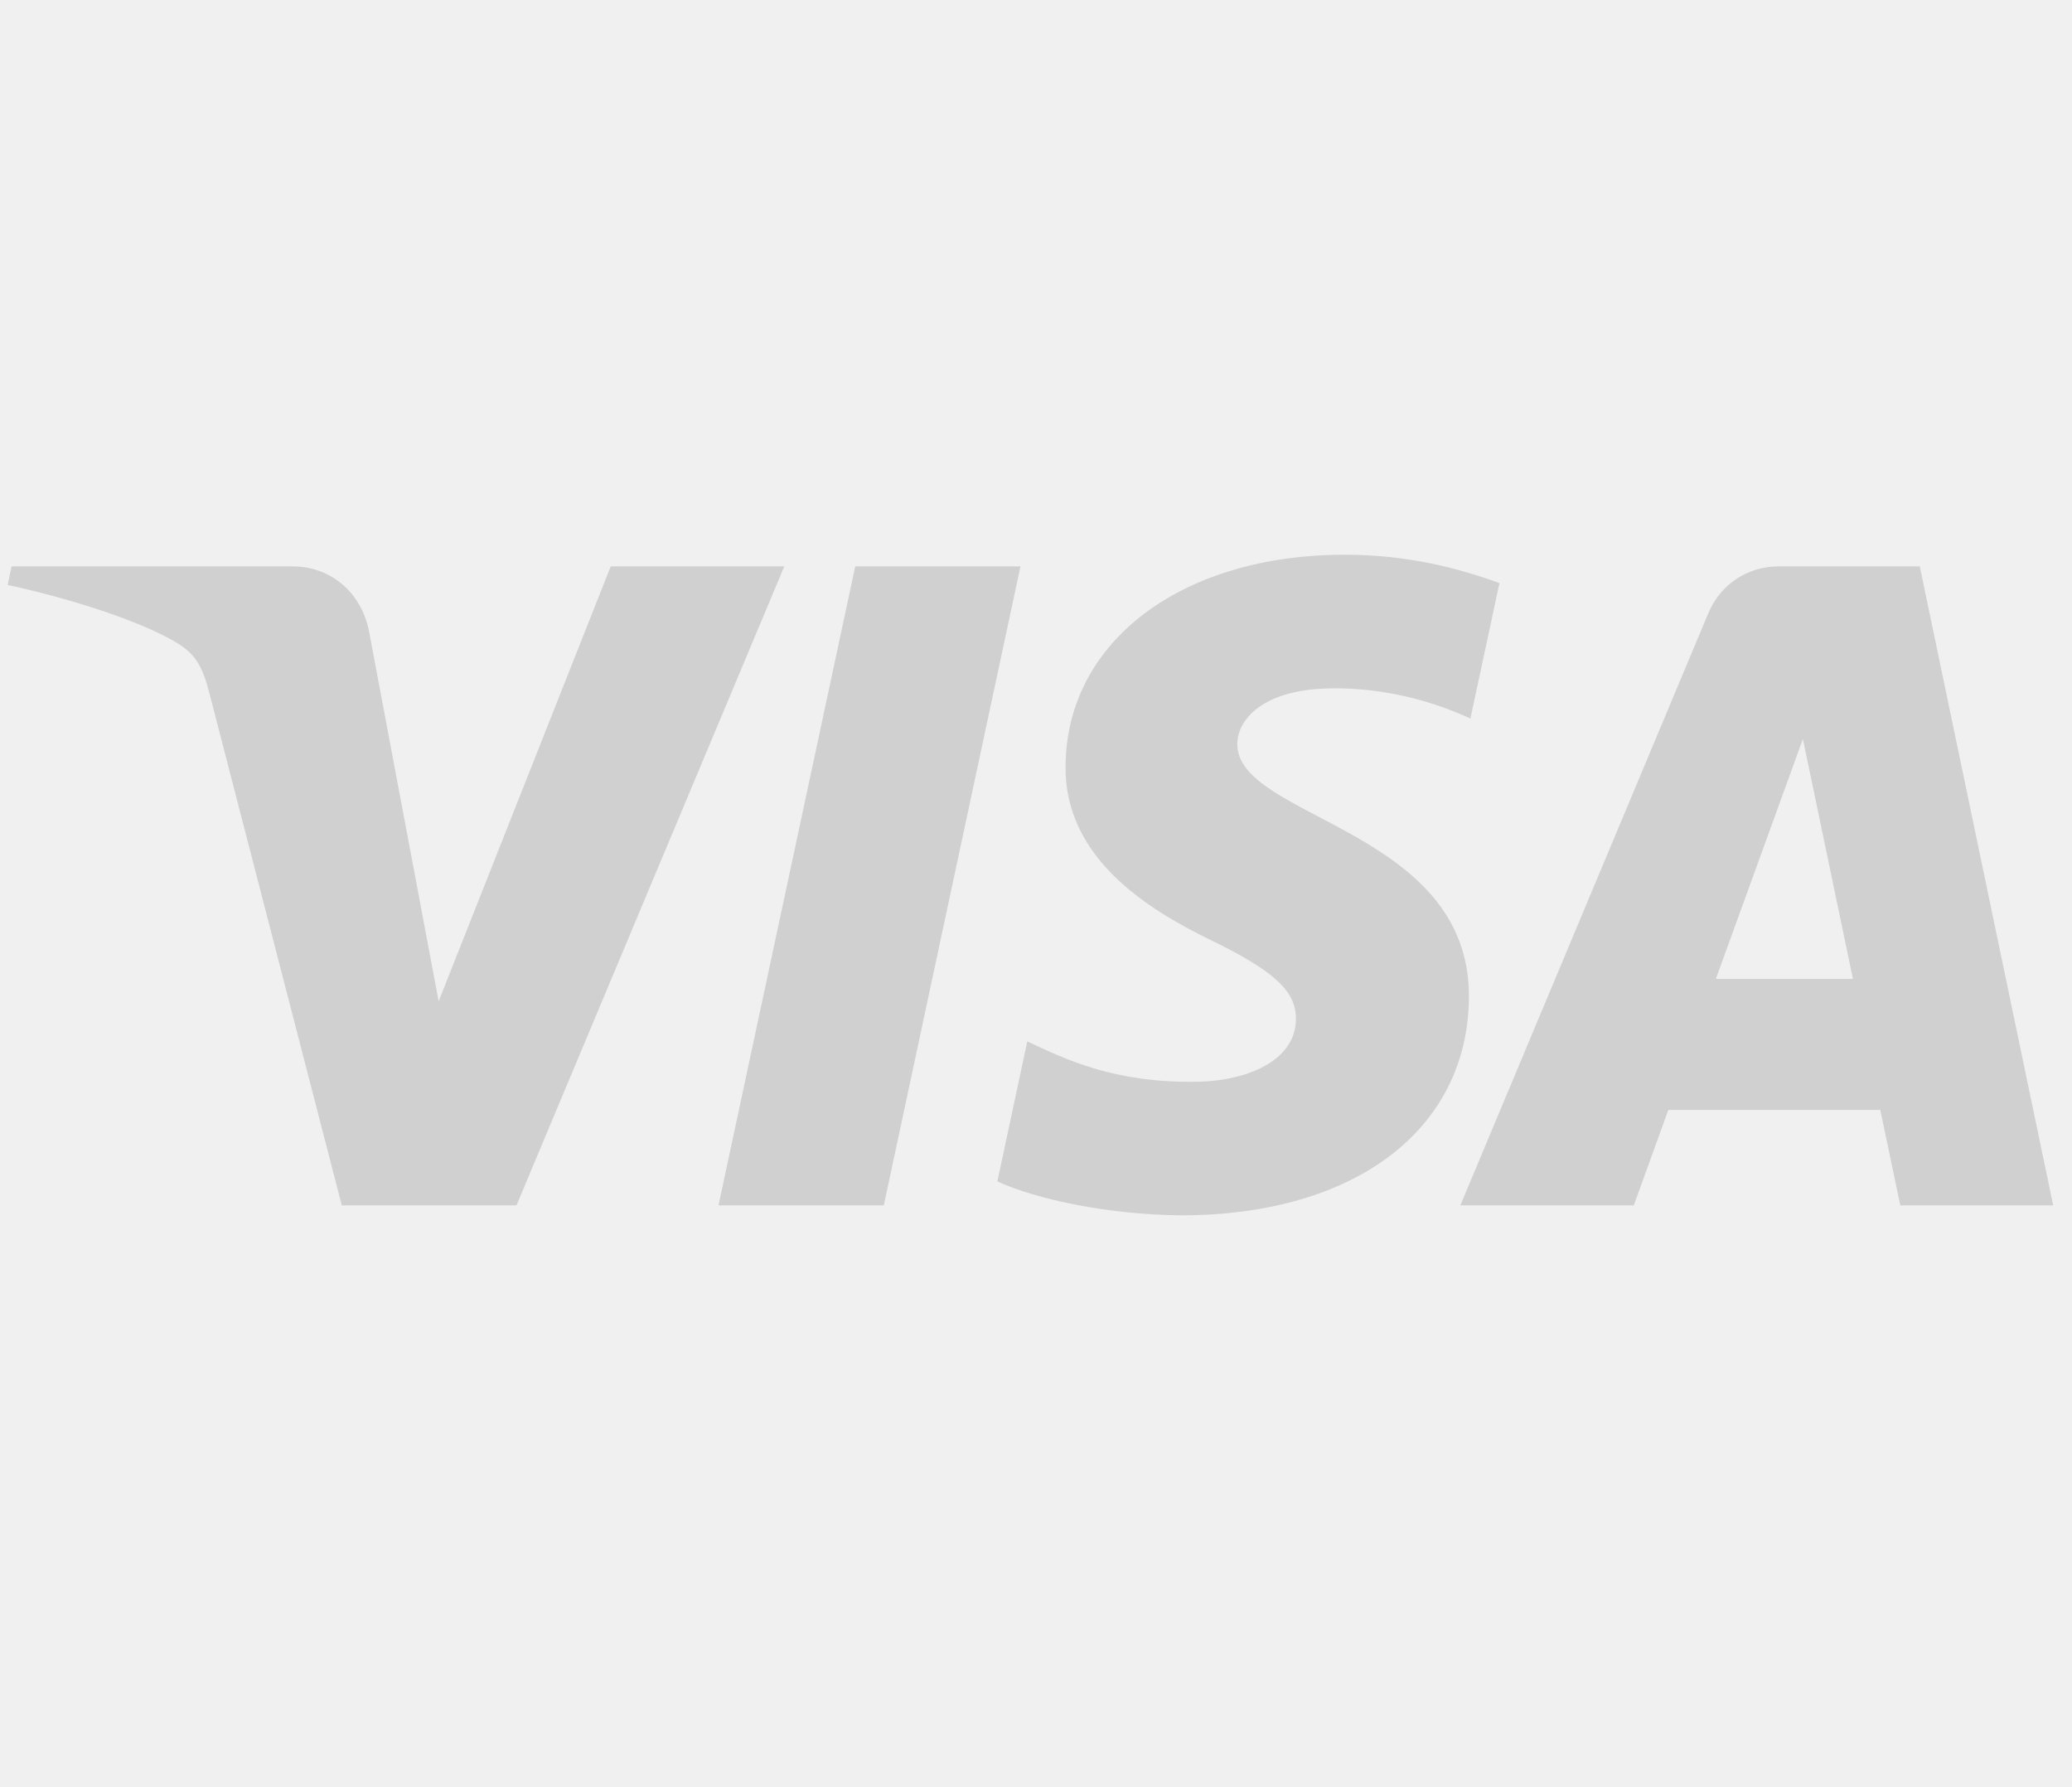
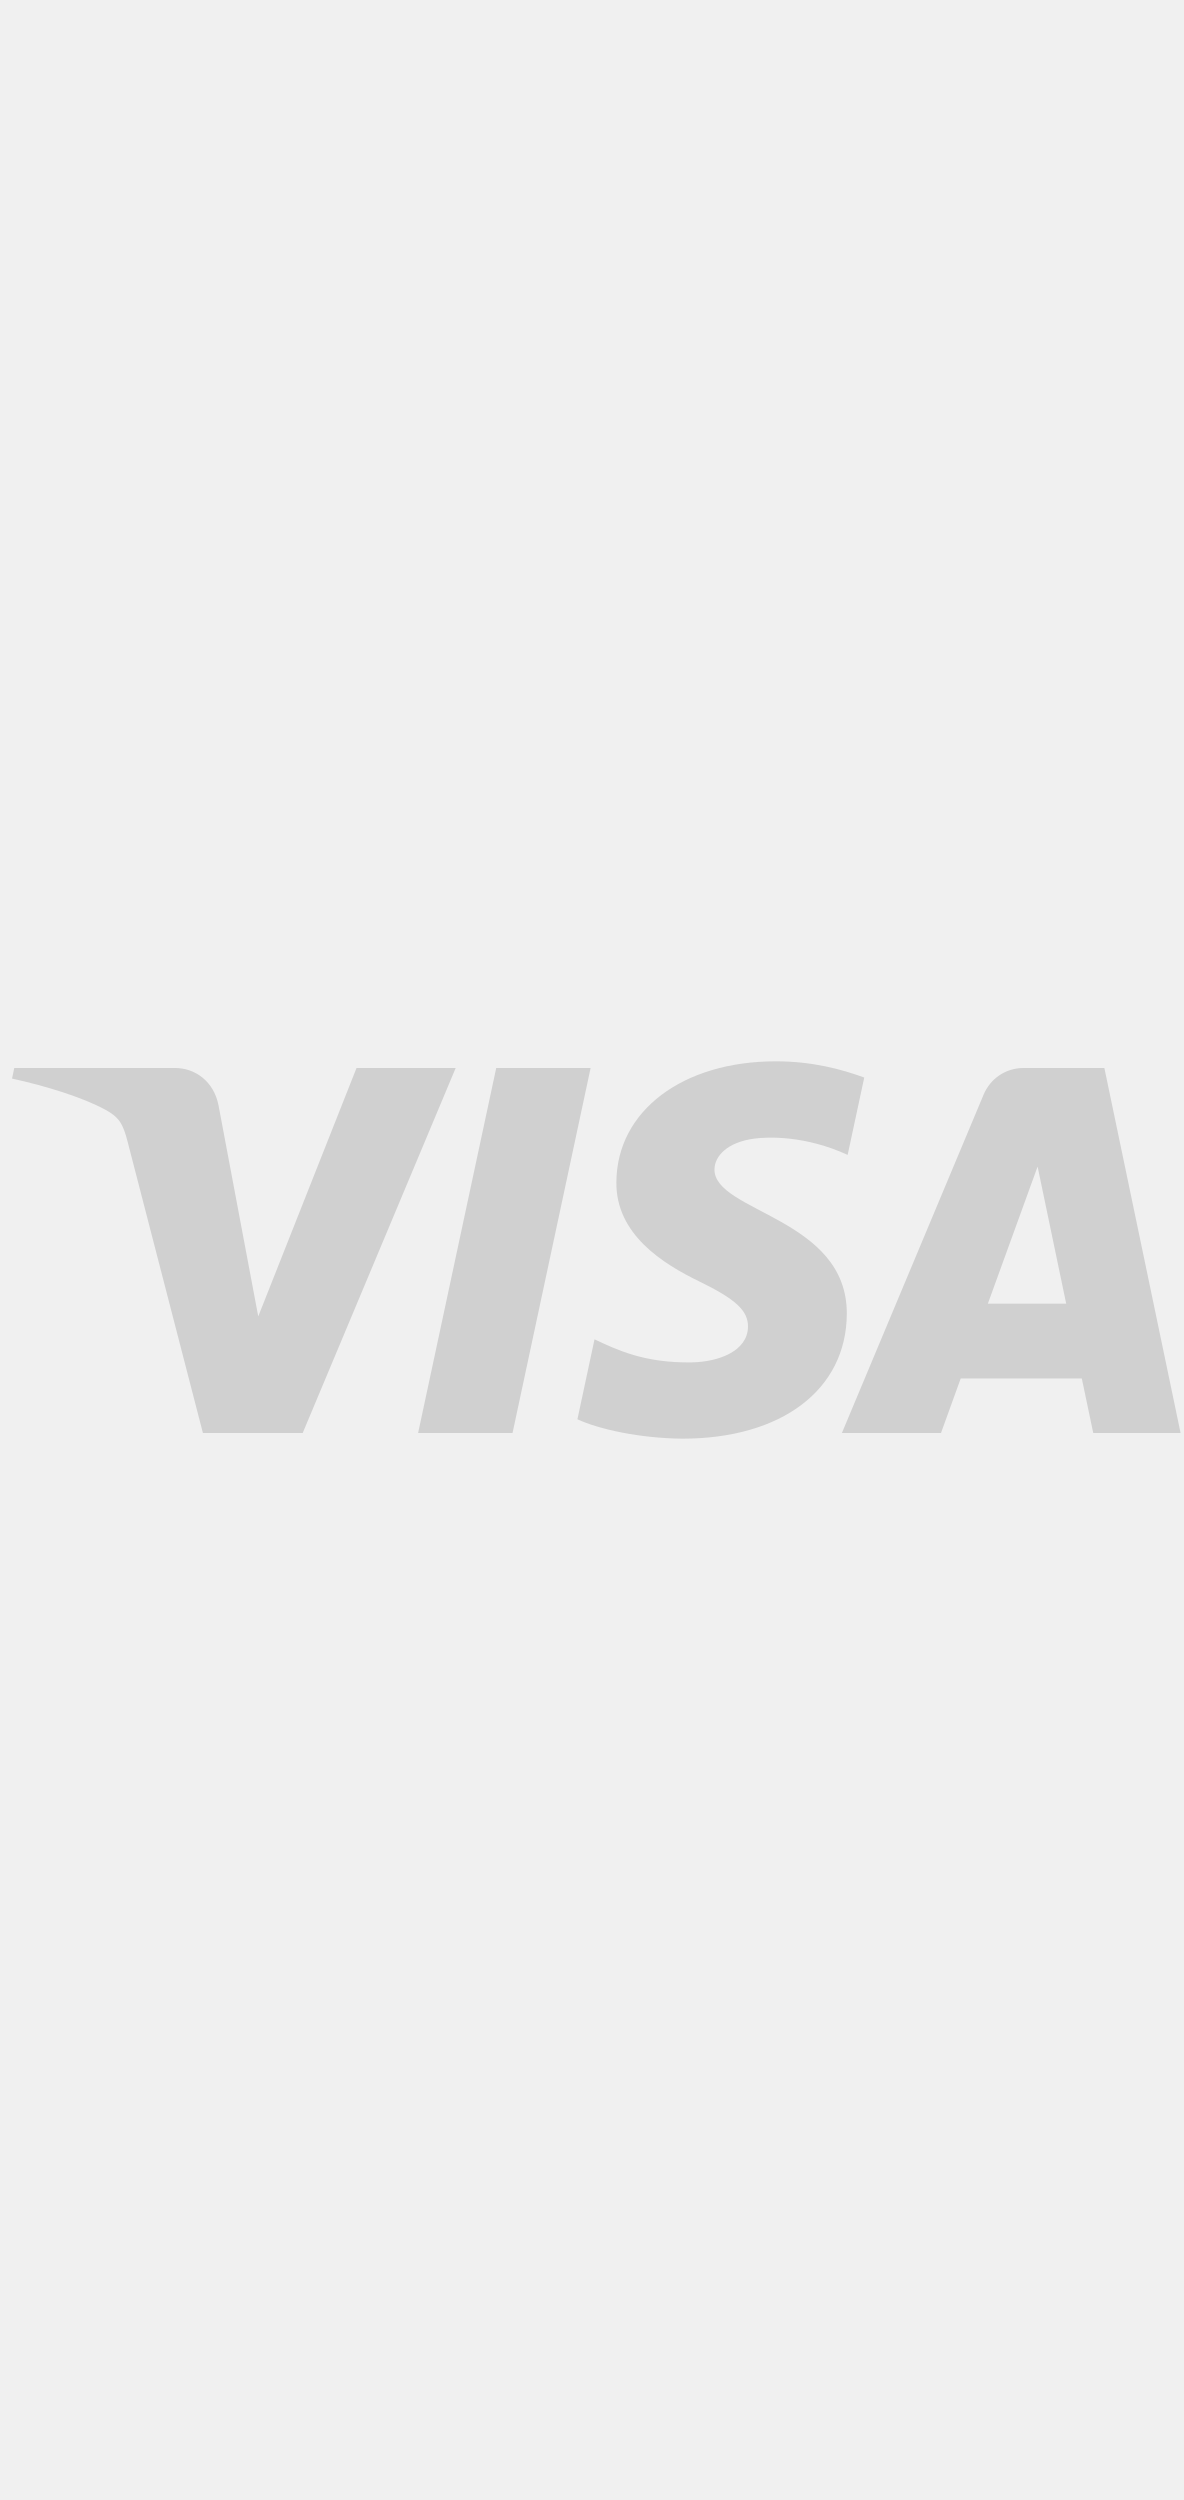
- <svg xmlns="http://www.w3.org/2000/svg" width="116" height="100" viewBox="0 0 116 100" fill="none">
-   <g id="visa" clip-path="url(#clip0_1185_665)">
-     <g id="Clip path group">
-       <mask id="mask0_1185_665" style="mask-type:luminance" maskUnits="userSpaceOnUse" x="0" y="31" width="115" height="38">
-         <g id="a">
-           <path id="Vector" d="M59.655 42.877C59.589 48.028 64.245 50.903 67.753 52.612C71.357 54.365 72.567 55.49 72.553 57.058C72.526 59.458 69.679 60.517 67.014 60.559C62.364 60.631 59.661 59.304 57.512 58.299L55.837 66.136C57.994 67.13 61.986 67.997 66.126 68.035C75.844 68.035 82.203 63.237 82.237 55.799C82.275 46.36 69.18 45.837 69.269 41.618C69.3 40.339 70.521 38.973 73.197 38.626C74.52 38.451 78.176 38.317 82.32 40.225L83.946 32.643C81.718 31.831 78.853 31.054 75.287 31.054C66.14 31.054 59.706 35.916 59.655 42.877ZM99.576 31.707C97.801 31.707 96.305 32.742 95.638 34.331L81.756 67.478H91.467L93.4 62.137H105.267L106.388 67.478H114.947L107.478 31.707H99.576ZM100.934 41.37L103.736 54.802H96.061L100.934 41.37ZM47.88 31.707L40.225 67.478H49.479L57.13 31.707H47.88ZM34.19 31.707L24.558 56.054L20.662 35.352C20.205 33.041 18.399 31.707 16.395 31.707H0.648L0.428 32.746C3.661 33.447 7.333 34.579 9.558 35.789C10.92 36.529 11.309 37.175 11.756 38.932L19.135 67.478H28.915L43.908 31.707H34.19Z" fill="white" />
-         </g>
-       </mask>
-       <g mask="url(#mask0_1185_665)">
-         <g id="Group">
-           <path id="Vector_2" d="M-11.564 35.47L101.271 -6.084L126.94 63.619L14.107 105.174" fill="#D0D0D0" />
-         </g>
-       </g>
+ <svg xmlns="http://www.w3.org/2000/svg" width="116" height="245" viewBox="0 0 116 245" fill="none">
+   <mask id="mask0_1_730" style="mask-type:luminance" maskUnits="userSpaceOnUse" x="1" y="73" width="115" height="99">
+     <path d="M116 73H1V172H116V73Z" fill="white" />
+   </mask>
+   <g mask="url(#mask0_1_730)">
+     <mask id="mask1_1_730" style="mask-type:luminance" maskUnits="userSpaceOnUse" x="1" y="104" width="115" height="37">
+       <path d="M60.405 115.832C60.339 120.983 64.995 123.858 68.503 125.567C72.107 127.321 73.317 128.445 73.303 130.013C73.276 132.413 70.429 133.473 67.764 133.514C63.114 133.586 60.411 132.259 58.262 131.254L56.587 139.092C58.744 140.085 62.736 140.952 66.876 140.99C76.594 140.99 82.953 136.193 82.987 128.754C83.025 119.315 69.93 118.792 70.019 114.573C70.05 113.294 71.271 111.928 73.947 111.581C75.27 111.406 78.926 111.272 83.07 113.18L84.696 105.598C82.468 104.786 79.603 104.009 76.037 104.009C66.89 104.009 60.456 108.871 60.405 115.832ZM100.326 104.662C98.551 104.662 97.055 105.697 96.388 107.286L82.506 140.433H92.217L94.15 135.092H106.017L107.138 140.433H115.697L108.228 104.662H100.326ZM101.684 114.325L104.486 127.757H96.811L101.684 114.325ZM48.63 104.662L40.975 140.433H50.229L57.88 104.662H48.63ZM34.94 104.662L25.308 129.009L21.412 108.307C20.955 105.997 19.149 104.662 17.145 104.662H1.398L1.178 105.701C4.411 106.402 8.083 107.534 10.308 108.744C11.67 109.484 12.059 110.13 12.506 111.887L19.885 140.433H29.665L44.658 104.662H34.94Z" fill="white" />
+     </mask>
+     <g mask="url(#mask1_1_730)">
+       <path d="M-10.814 108.425L102.021 66.871L127.69 136.574L14.857 178.129" fill="#D0D0D0" />
    </g>
  </g>
-   <defs>
-     <clipPath id="clip0_1185_665">
-       <rect width="115" height="99" fill="white" transform="translate(0.25 0.0449219)" />
-     </clipPath>
-   </defs>
</svg>
